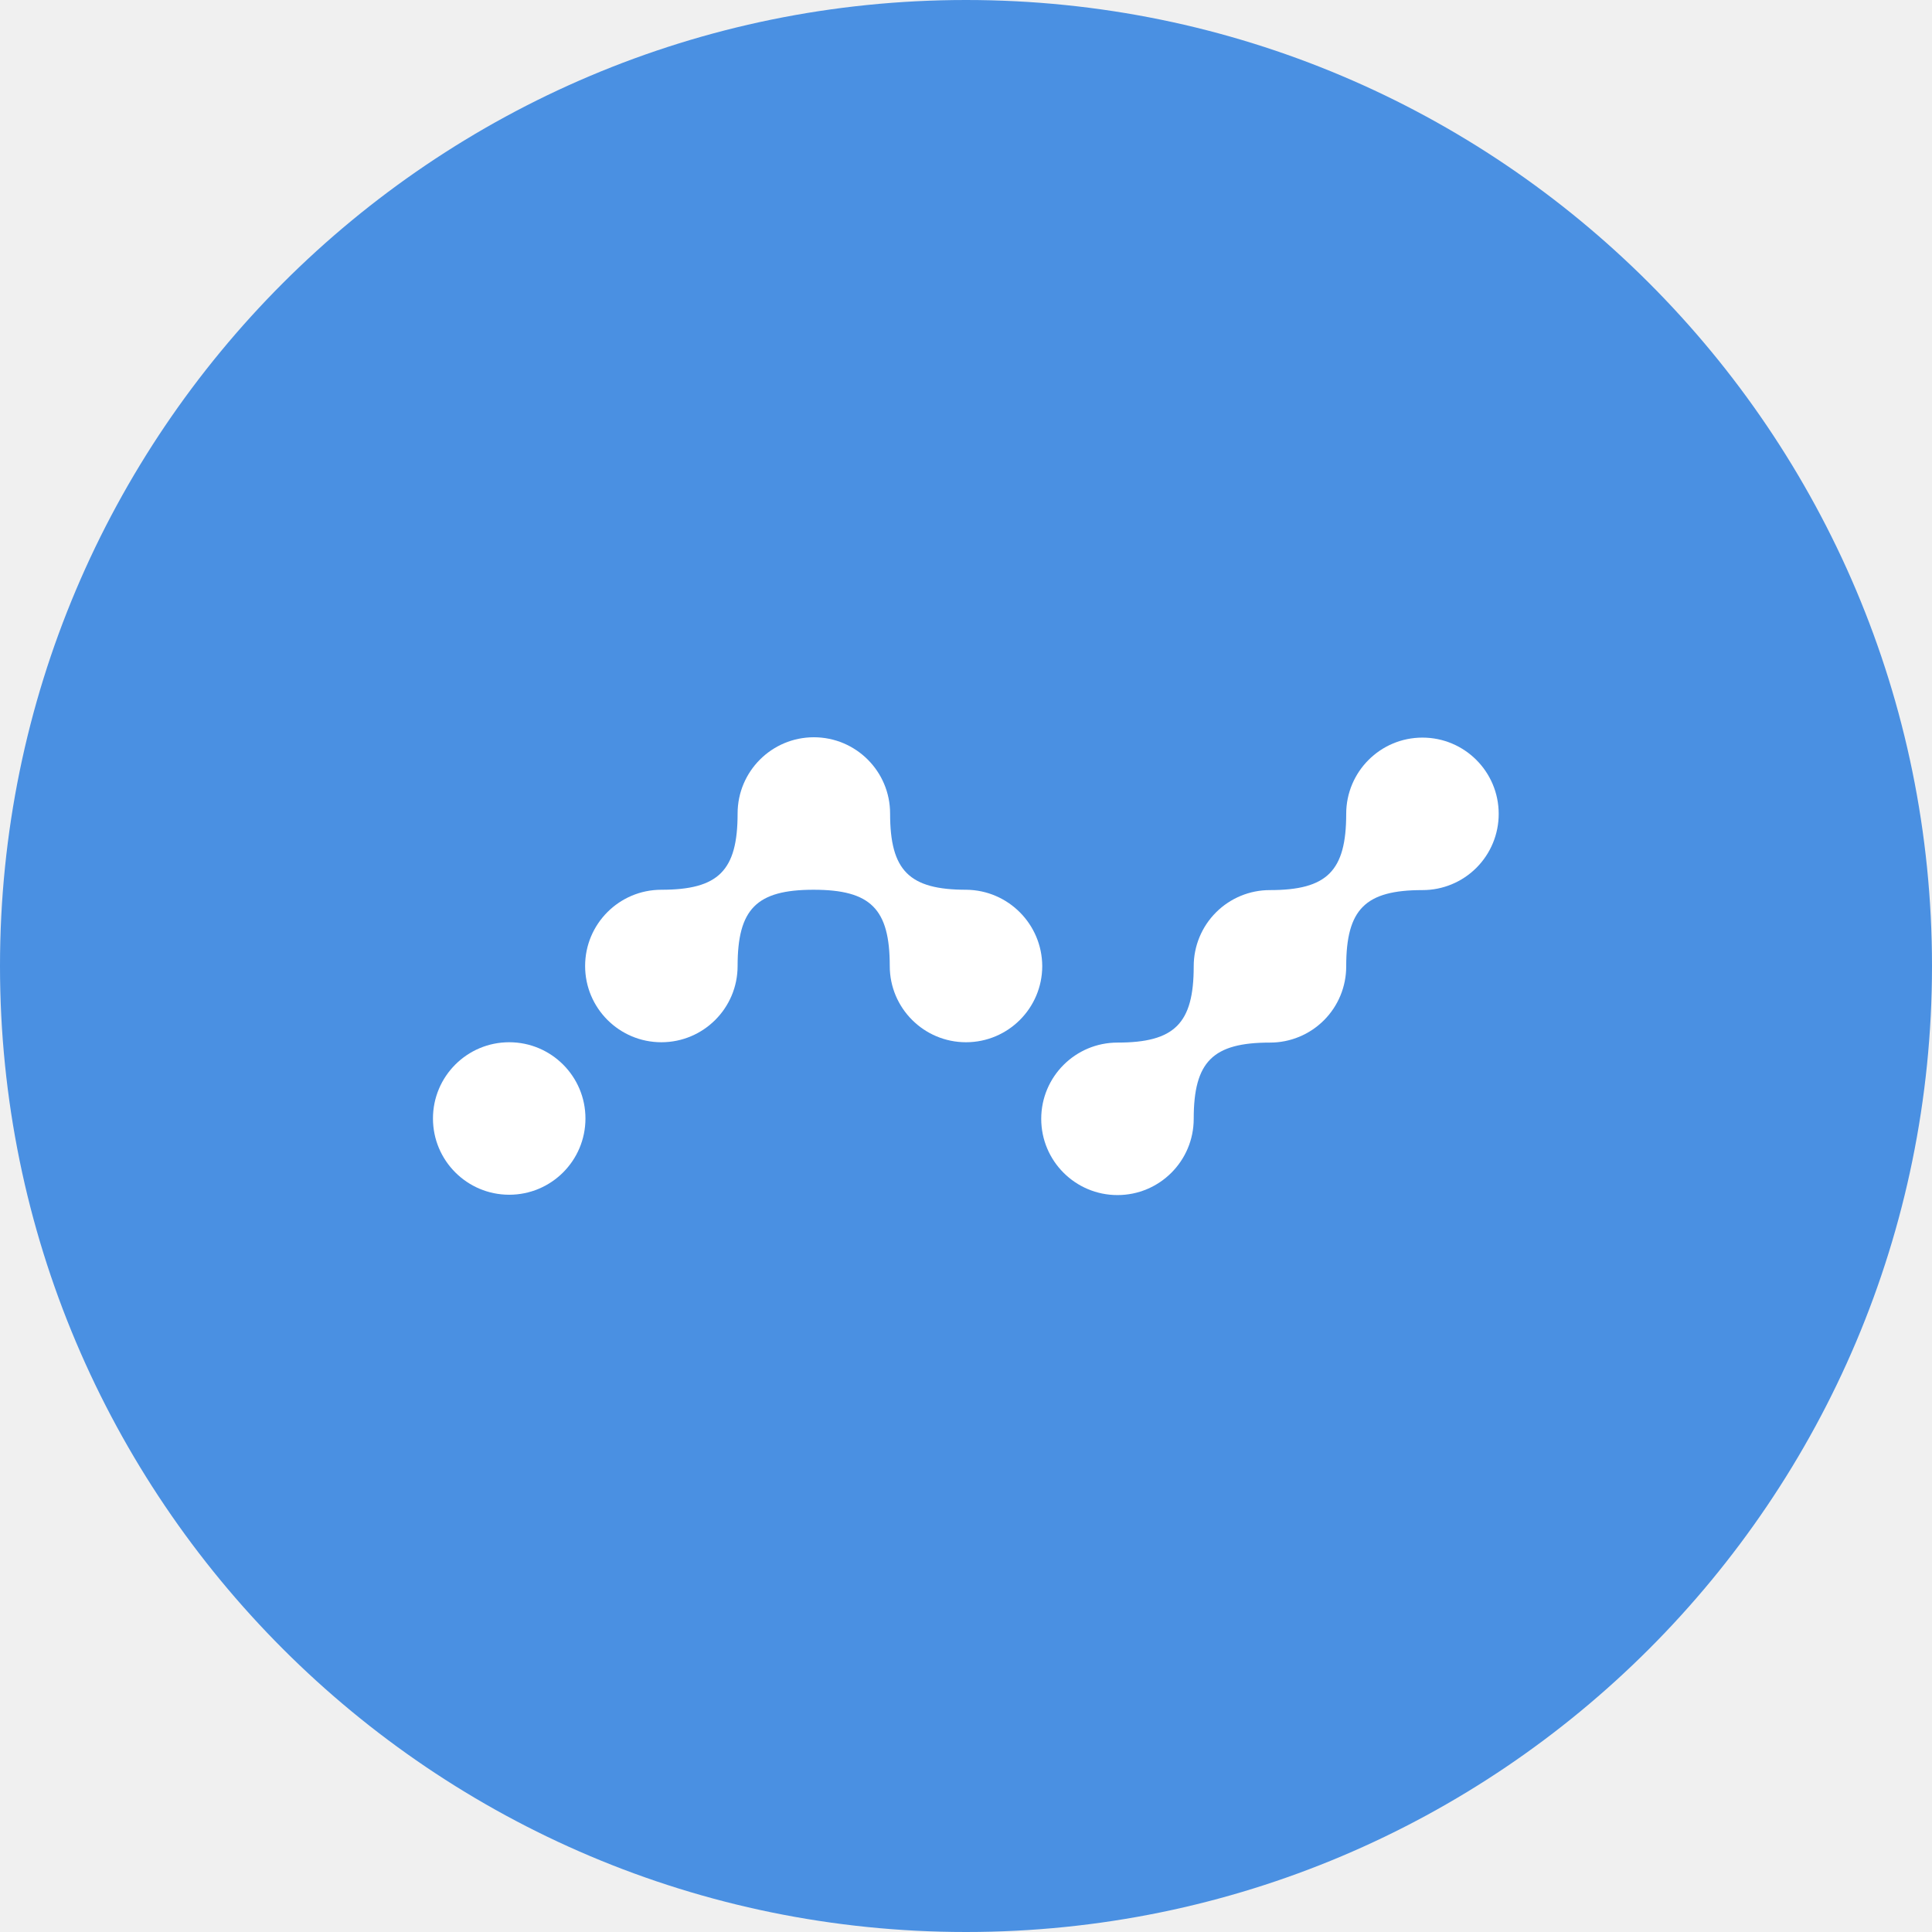
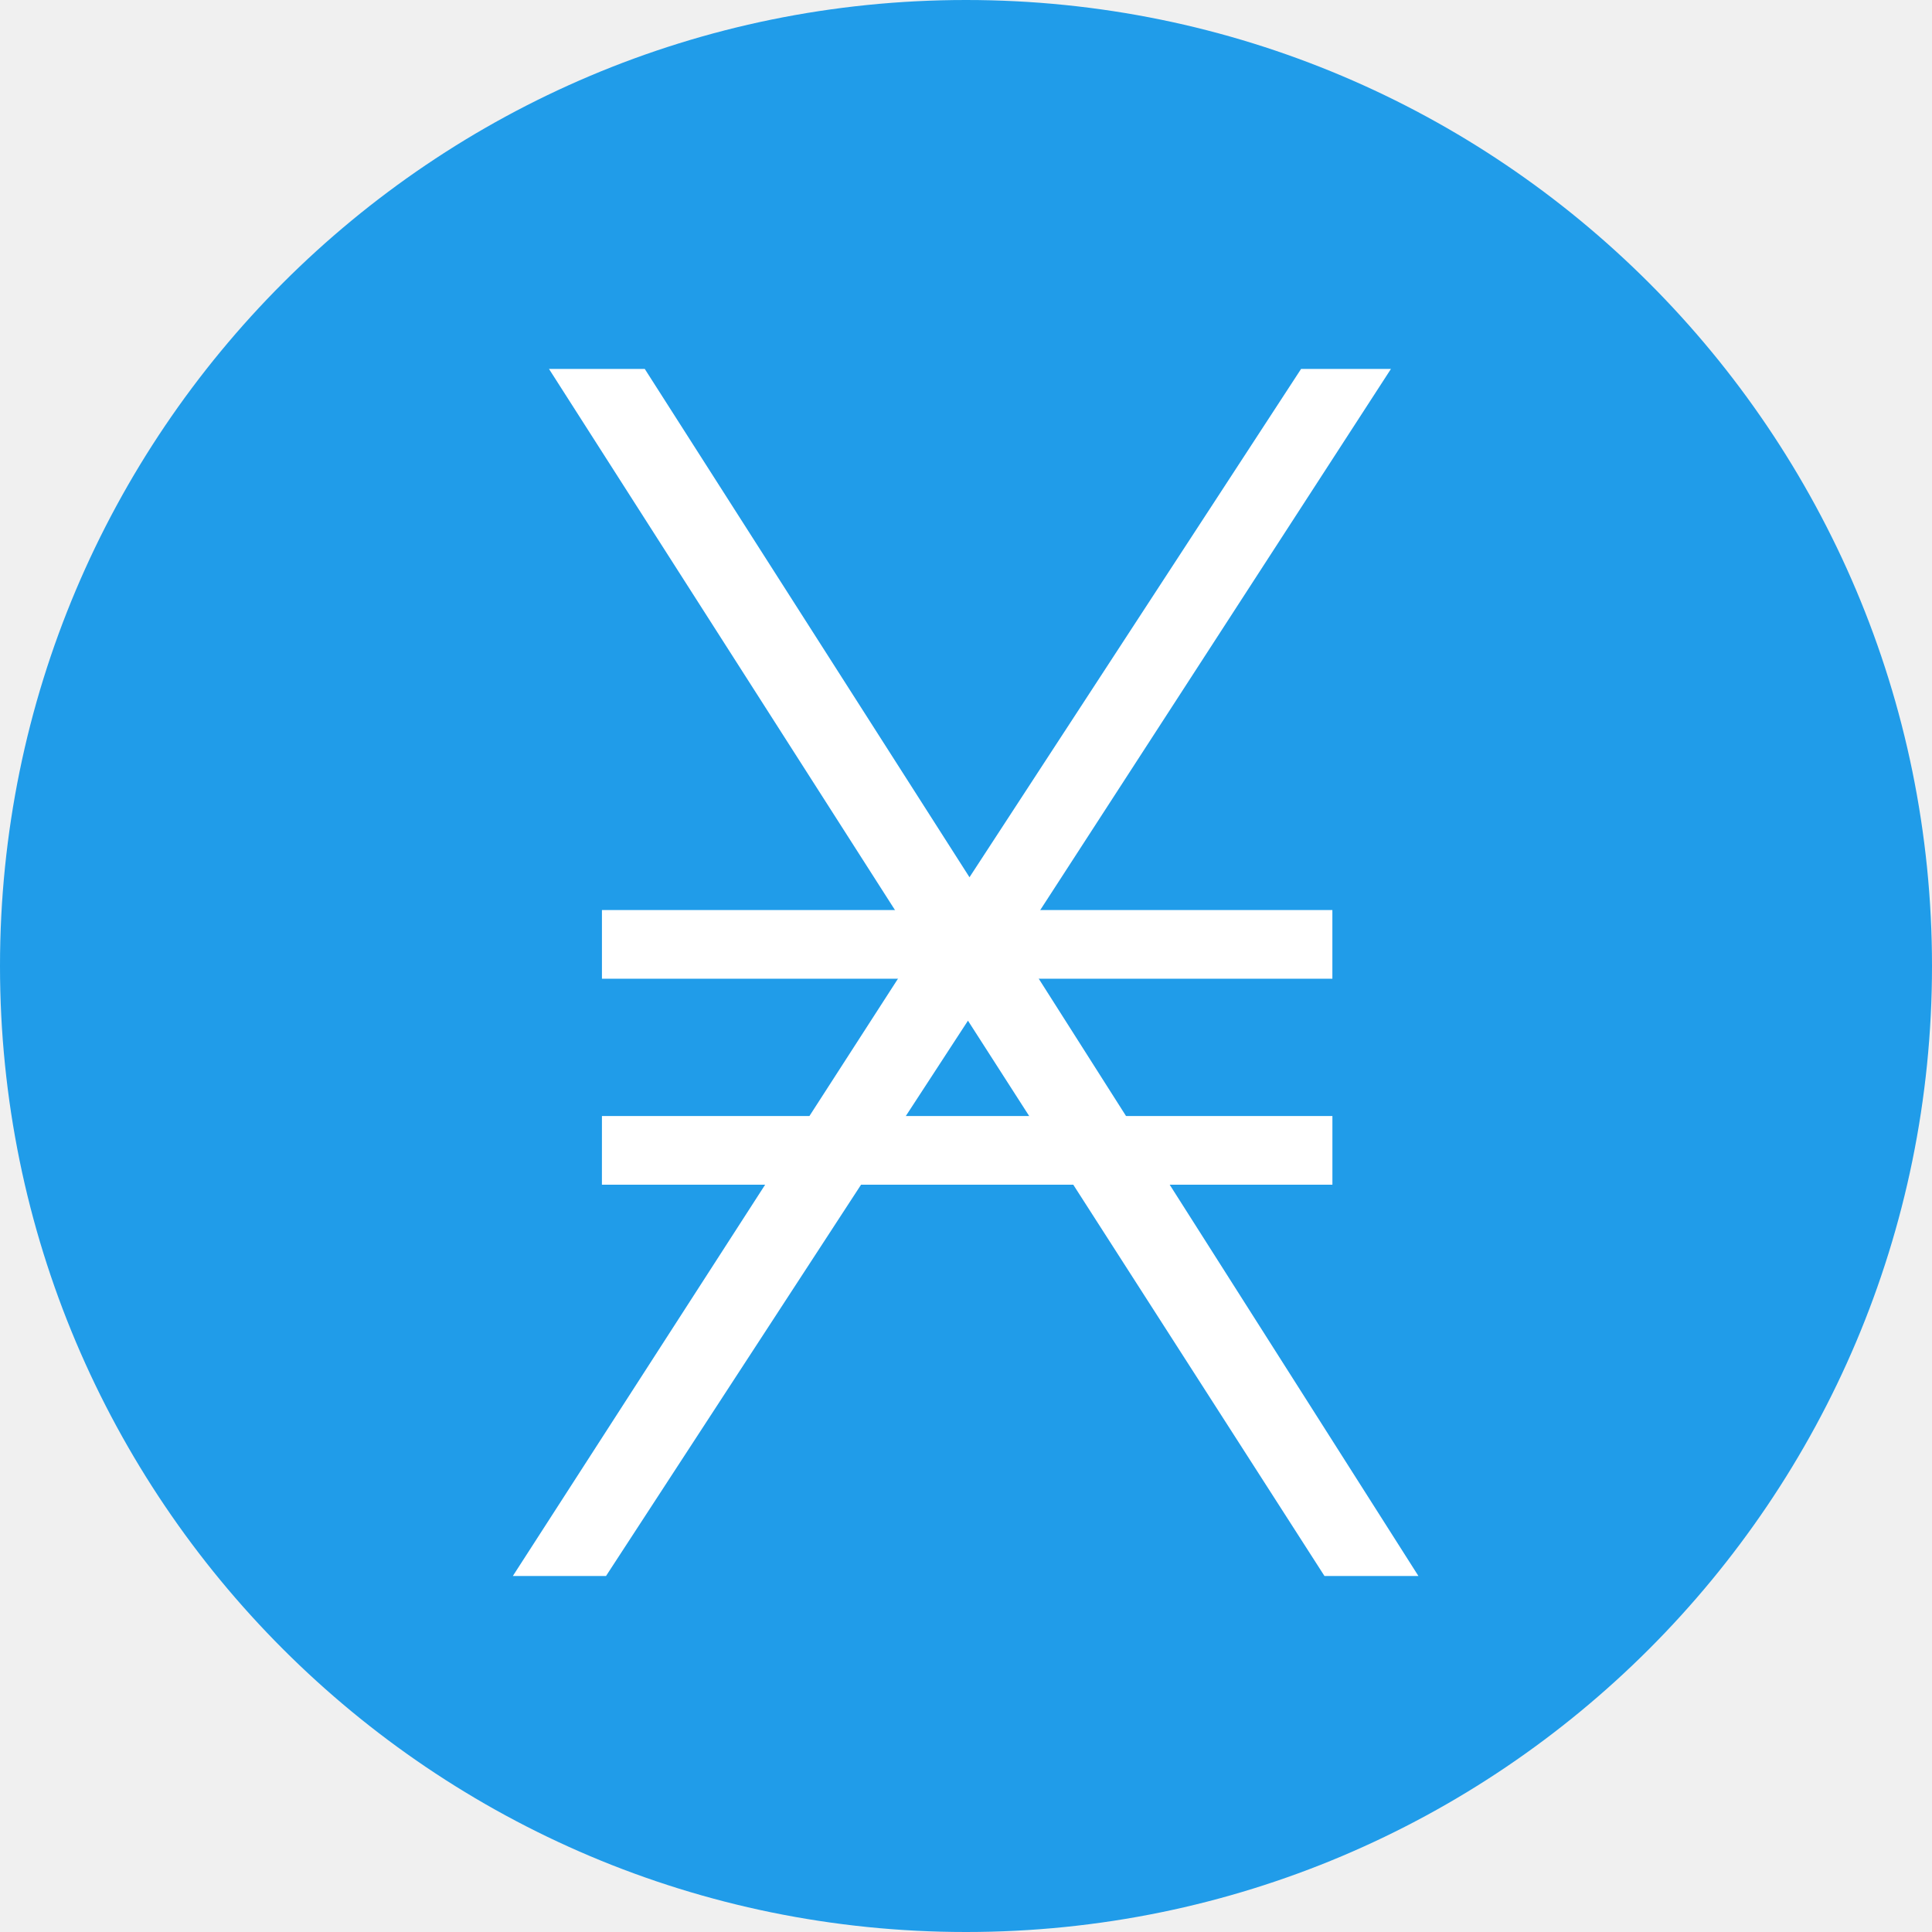
- <svg xmlns="http://www.w3.org/2000/svg" id="Layer_1" data-name="Layer 1" viewBox="0 0 567.6 567.6">
-   <defs>
-     <style>.cls-1{fill:#4a90e2;}.cls-2{fill:#fff;}</style>
-   </defs>
-   <path class="cls-1" d="M283.8,0h0C127.1,0,0,127.1,0,283.8H0C0,440.5,127.1,567.6,283.8,567.6h0c156.7,0,283.8-127.1,283.8-283.8h0C567.6,127.1,440.5,0,283.8,0Z" />
-   <path class="cls-2" d="M306.2,283.8a22.4,22.4,0,1,1-44.8,0c0-16.8-5.6-22.4-22.4-22.4s-22.3,5.7-22.3,22.4a22.4,22.4,0,1,1-22.4-22.4c16.8,0,22.4-5.6,22.4-22.4a22.4,22.4,0,0,1,44.8,0c0,16.8,5.6,22.4,22.4,22.4A22.54,22.54,0,0,1,306.2,283.8Z" />
-   <circle class="cls-2" cx="149.6" cy="328.6" r="22.4" />
-   <path class="cls-2" d="M440.3,239.1a22.36,22.36,0,0,1-22.4,22.4c-16.8,0-22.4,5.6-22.4,22.4a22.36,22.36,0,0,1-22.4,22.4c-16.8,0-22.4,5.6-22.4,22.4a22.4,22.4,0,1,1-22.4-22.4c16.8,0,22.4-5.6,22.4-22.4a22.36,22.36,0,0,1,22.4-22.4c16.8,0,22.4-5.6,22.4-22.4a22.4,22.4,0,0,1,44.8,0Z" />
+ <svg xmlns="http://www.w3.org/2000/svg" width="1080" height="1080" viewBox="0 0 1080 1080" fill="none">
+   <circle cx="540" cy="540" r="540" fill="#209CE9" />
+   <path d="M792.911 881H740.396L541.099 570.561L338.761 881H286.68L513.452 529.3L306.882 206.222H360.42L541.95 490.393L727.322 206.222H777.555L568.762 528.379L792.911 881Z" fill="white" />
+   <path d="M336.487 508.737H744.807V547.116H336.487V508.737ZM336.487 623.872H744.824V662.251H336.47L336.487 623.872Z" fill="white" />
</svg>
